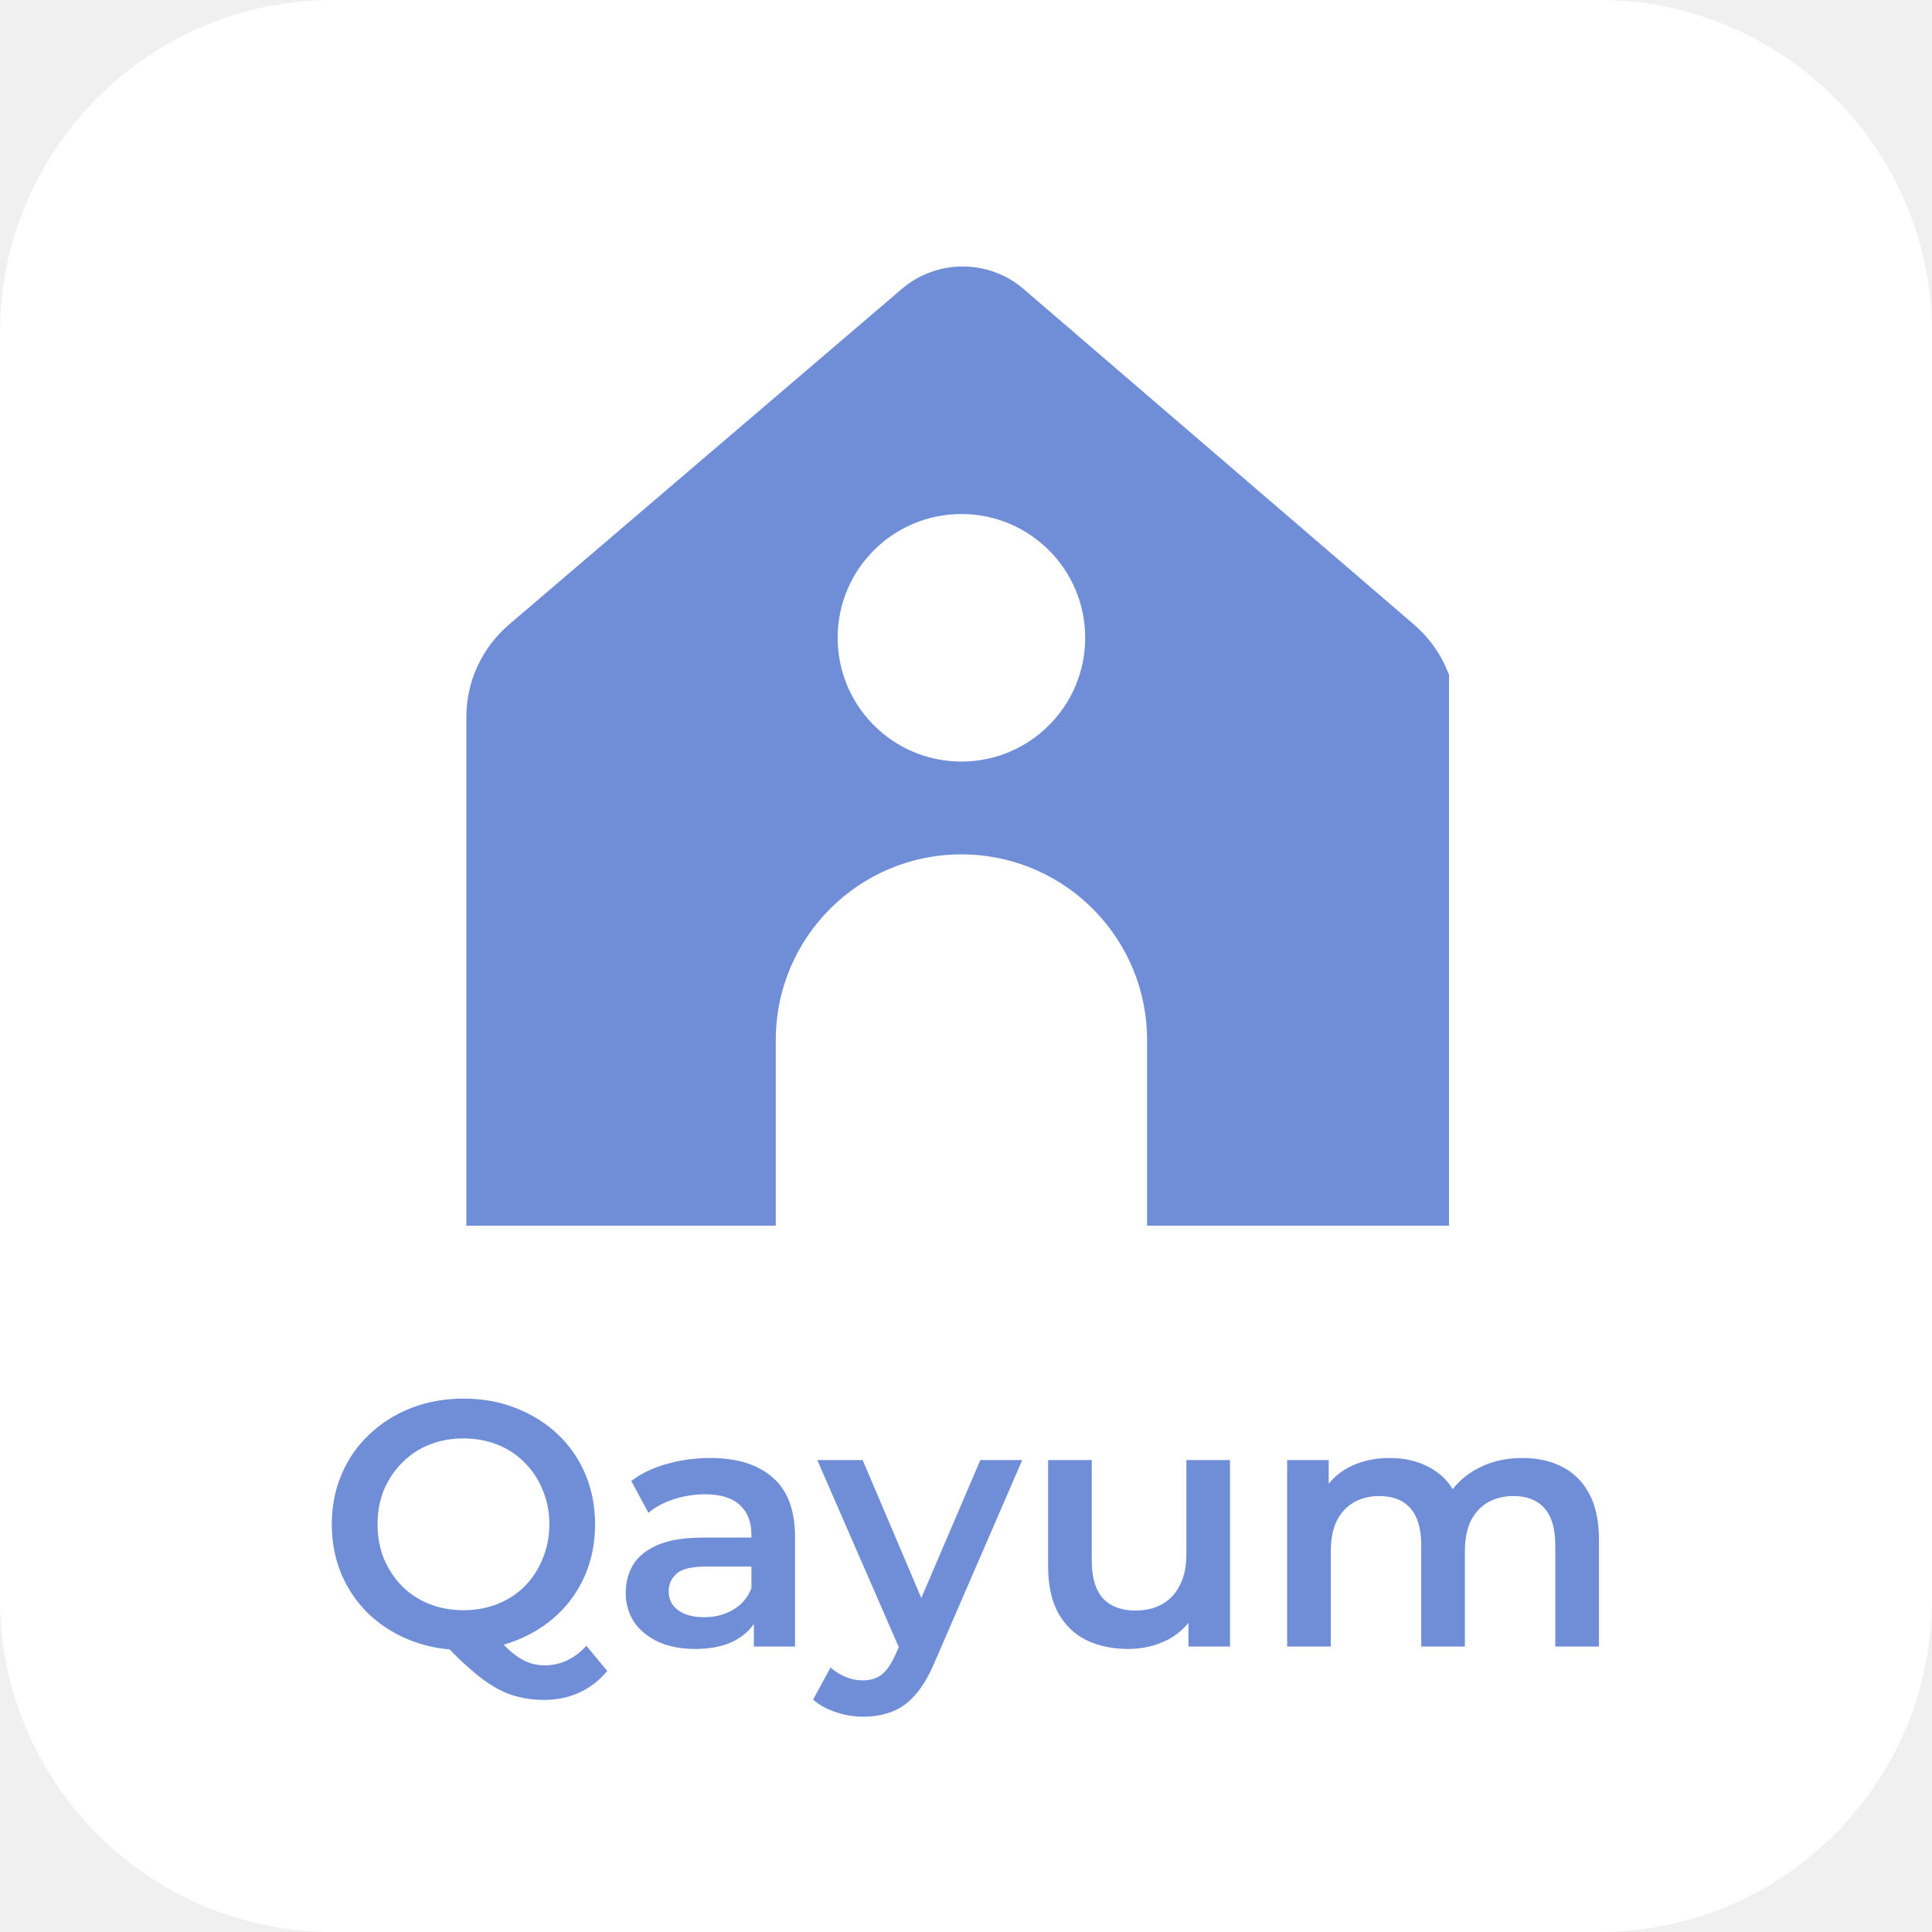
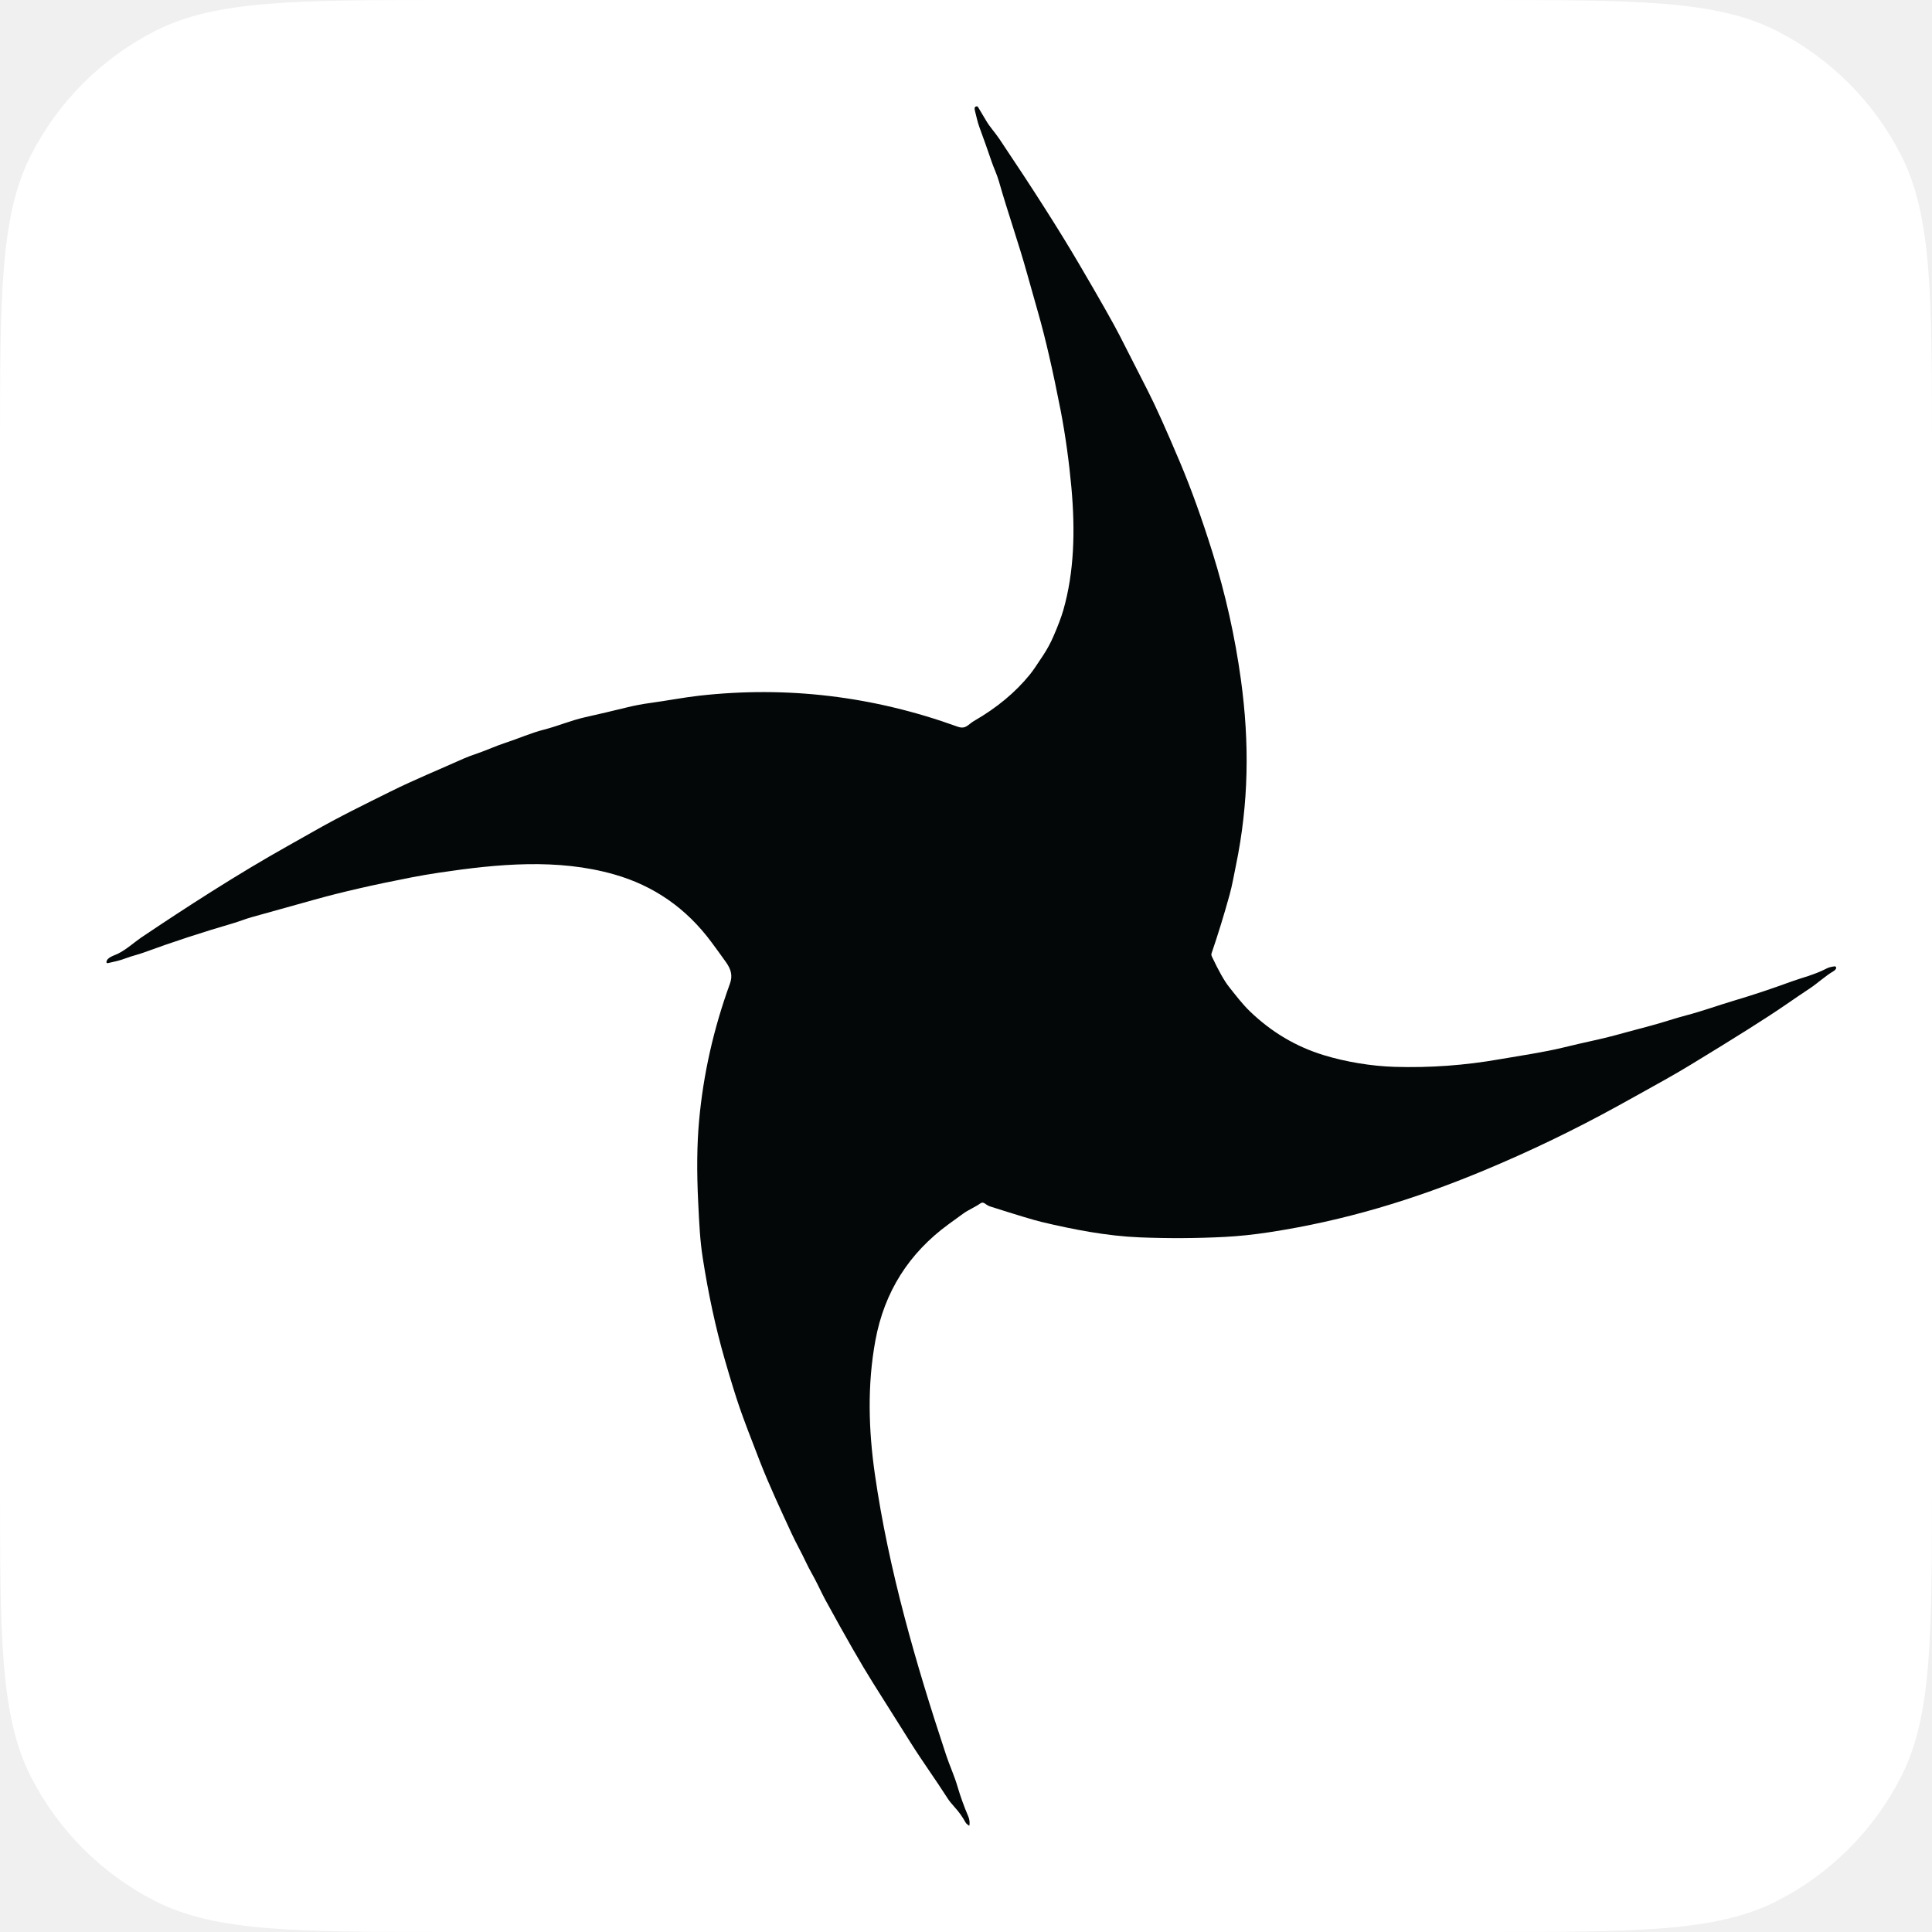
- <svg xmlns="http://www.w3.org/2000/svg" width="116" height="116" viewBox="0 0 116 116" fill="none">
-   <rect width="116" height="116" rx="20" fill="white" />
-   <path d="M27.846 99.069C26.701 99.069 25.645 98.88 24.681 98.503C23.717 98.126 22.878 97.602 22.165 96.931C21.453 96.246 20.901 95.449 20.509 94.541C20.118 93.619 19.922 92.612 19.922 91.522C19.922 90.432 20.118 89.433 20.509 88.525C20.901 87.602 21.453 86.805 22.165 86.135C22.878 85.45 23.717 84.919 24.681 84.541C25.645 84.164 26.694 83.975 27.826 83.975C28.971 83.975 30.02 84.164 30.97 84.541C31.934 84.919 32.773 85.443 33.486 86.114C34.198 86.785 34.75 87.581 35.142 88.504C35.533 89.426 35.729 90.432 35.729 91.522C35.729 92.612 35.533 93.619 35.142 94.541C34.75 95.463 34.198 96.26 33.486 96.931C32.773 97.602 31.934 98.126 30.97 98.503C30.02 98.88 28.979 99.069 27.846 99.069ZM32.626 102.067C32.109 102.067 31.606 102.004 31.117 101.878C30.642 101.766 30.166 101.571 29.691 101.291C29.23 101.026 28.748 100.669 28.245 100.222C27.742 99.789 27.19 99.251 26.589 98.608L29.482 97.853C29.873 98.37 30.243 98.782 30.593 99.09C30.956 99.411 31.305 99.642 31.641 99.782C31.976 99.921 32.326 99.991 32.689 99.991C33.653 99.991 34.492 99.6 35.205 98.817L36.462 100.327C35.484 101.487 34.205 102.067 32.626 102.067ZM27.826 96.679C28.566 96.679 29.251 96.553 29.88 96.302C30.509 96.05 31.054 95.694 31.515 95.233C31.976 94.758 32.333 94.206 32.584 93.577C32.85 92.948 32.983 92.263 32.983 91.522C32.983 90.768 32.85 90.083 32.584 89.468C32.333 88.839 31.976 88.294 31.515 87.833C31.054 87.358 30.509 86.994 29.88 86.743C29.251 86.491 28.566 86.365 27.826 86.365C27.085 86.365 26.4 86.491 25.771 86.743C25.142 86.994 24.597 87.358 24.136 87.833C23.675 88.294 23.311 88.839 23.046 89.468C22.794 90.083 22.669 90.768 22.669 91.522C22.669 92.263 22.794 92.948 23.046 93.577C23.311 94.206 23.675 94.758 24.136 95.233C24.597 95.694 25.142 96.05 25.771 96.302C26.4 96.553 27.085 96.679 27.826 96.679ZM45.263 98.859V96.595L45.116 96.113V92.151C45.116 91.382 44.885 90.788 44.424 90.369C43.963 89.936 43.264 89.719 42.328 89.719C41.699 89.719 41.077 89.817 40.462 90.013C39.861 90.209 39.351 90.481 38.932 90.831L37.904 88.923C38.505 88.462 39.218 88.119 40.043 87.896C40.881 87.658 41.748 87.539 42.642 87.539C44.263 87.539 45.514 87.931 46.395 88.713C47.289 89.482 47.736 90.677 47.736 92.298V98.859H45.263ZM41.741 99.006C40.902 99.006 40.169 98.866 39.54 98.587C38.911 98.293 38.422 97.895 38.072 97.392C37.737 96.875 37.569 96.295 37.569 95.652C37.569 95.023 37.716 94.457 38.009 93.954C38.317 93.451 38.813 93.053 39.498 92.759C40.182 92.466 41.091 92.319 42.223 92.319H45.472V94.059H42.412C41.517 94.059 40.916 94.206 40.609 94.499C40.301 94.778 40.148 95.128 40.148 95.547C40.148 96.022 40.336 96.4 40.714 96.679C41.091 96.959 41.615 97.099 42.286 97.099C42.929 97.099 43.502 96.952 44.005 96.658C44.522 96.365 44.892 95.931 45.116 95.359L45.556 96.931C45.304 97.588 44.85 98.098 44.194 98.461C43.551 98.824 42.733 99.006 41.741 99.006ZM51.817 103.073C51.272 103.073 50.727 102.982 50.182 102.8C49.637 102.619 49.182 102.367 48.819 102.046L49.867 100.117C50.133 100.355 50.433 100.543 50.769 100.683C51.104 100.823 51.447 100.893 51.796 100.893C52.271 100.893 52.655 100.774 52.949 100.536C53.242 100.299 53.515 99.9 53.767 99.341L54.416 97.874L54.626 97.56L58.861 87.665H61.376L56.135 99.761C55.786 100.599 55.395 101.263 54.961 101.752C54.542 102.241 54.067 102.584 53.536 102.779C53.019 102.975 52.446 103.073 51.817 103.073ZM54.123 99.258L49.071 87.665H51.796L55.905 97.329L54.123 99.258ZM67.751 99.006C66.801 99.006 65.963 98.831 65.236 98.482C64.509 98.119 63.943 97.574 63.538 96.847C63.133 96.106 62.93 95.177 62.93 94.059V87.665H65.55V93.702C65.55 94.709 65.774 95.463 66.221 95.966C66.682 96.456 67.332 96.7 68.171 96.7C68.786 96.7 69.317 96.574 69.764 96.323C70.225 96.071 70.582 95.694 70.833 95.191C71.099 94.688 71.231 94.066 71.231 93.325V87.665H73.852V98.859H71.357V95.841L71.797 96.763C71.42 97.49 70.868 98.049 70.141 98.44C69.415 98.817 68.618 99.006 67.751 99.006ZM91.412 87.539C92.306 87.539 93.096 87.714 93.781 88.063C94.48 88.413 95.025 88.951 95.416 89.677C95.807 90.39 96.003 91.313 96.003 92.445V98.859H93.382V92.78C93.382 91.788 93.166 91.047 92.733 90.558C92.299 90.069 91.677 89.824 90.867 89.824C90.294 89.824 89.784 89.95 89.337 90.202C88.903 90.453 88.561 90.823 88.309 91.313C88.072 91.802 87.953 92.424 87.953 93.178V98.859H85.333V92.78C85.333 91.788 85.116 91.047 84.683 90.558C84.249 90.069 83.628 89.824 82.817 89.824C82.244 89.824 81.734 89.95 81.287 90.202C80.853 90.453 80.511 90.823 80.26 91.313C80.022 91.802 79.903 92.424 79.903 93.178V98.859H77.283V87.665H79.777V90.642L79.337 89.761C79.715 89.035 80.26 88.483 80.972 88.105C81.699 87.728 82.524 87.539 83.446 87.539C84.494 87.539 85.403 87.798 86.171 88.315C86.954 88.832 87.471 89.615 87.722 90.663L86.695 90.306C87.059 89.468 87.659 88.797 88.498 88.294C89.337 87.791 90.308 87.539 91.412 87.539Z" fill="#708ED7" />
-   <g clip-path="url(#clip0_548_586)">
-     <path d="M54.156 17.341C56.253 15.549 59.364 15.553 61.456 17.352L84.894 37.495C86.518 38.89 87.45 40.913 87.45 43.04V73.592L68.872 73.59V62.445C68.872 56.429 64.106 51.526 58.143 51.306L57.725 51.298C51.569 51.298 46.578 56.289 46.578 62.445V73.59L28 73.592V43.05C28 40.915 28.939 38.886 30.573 37.49L54.156 17.341ZM57.725 30.863C53.621 30.863 50.294 34.19 50.294 38.294C50.294 42.398 53.621 45.725 57.725 45.725C61.829 45.725 65.156 42.398 65.156 38.294C65.156 34.19 61.829 30.863 57.725 30.863Z" fill="#708ED7" />
-   </g>
-   <defs>
-     <clipPath id="clip0_548_586">
-       <rect x="27.551" y="14.5" width="59.45" height="59.45" fill="white" />
-     </clipPath>
-   </defs>
+ <svg xmlns="http://www.w3.org/2000/svg" width="110" height="110" viewBox="0 0 110 110" fill="none">
+   <path d="M0 25.882C0 16.823 0 12.293 1.763 8.833C3.314 5.789 5.789 3.314 8.833 1.763C12.293 0 16.823 0 25.882 0H84.118C93.177 0 97.707 0 101.167 1.763C104.211 3.314 106.686 5.789 108.237 8.833C110 12.293 110 16.823 110 25.882V84.118C110 93.177 110 97.707 108.237 101.167C106.686 104.211 104.211 106.686 101.167 108.237C97.707 110 93.177 110 84.118 110H25.882C16.823 110 12.293 110 8.833 108.237C5.789 106.686 3.314 104.211 1.763 101.167C0 97.707 0 93.177 0 84.118V25.882Z" fill="white" />
+   <path d="M56.047 68.506C56.015 68.484 55.977 68.473 55.938 68.473C55.9 68.474 55.862 68.486 55.831 68.508C55.519 68.731 55.146 68.878 54.849 69.092C54.572 69.293 54.295 69.493 54.019 69.694C51.744 71.351 50.352 73.558 49.842 76.314C49.375 78.841 49.449 81.415 49.812 83.939C50.592 89.36 52.136 94.699 53.868 99.924C54.064 100.518 54.339 101.107 54.517 101.719C54.681 102.278 54.885 102.846 55.131 103.423C55.196 103.577 55.218 103.742 55.196 103.918C55.193 103.946 55.18 103.952 55.158 103.935C55.087 103.883 55.014 103.833 54.971 103.756C54.798 103.442 54.59 103.152 54.349 102.888C54.176 102.699 54.043 102.531 53.949 102.384C53.273 101.327 52.516 100.283 51.87 99.256C51.146 98.105 50.422 96.954 49.696 95.804C49.064 94.801 48.164 93.234 46.998 91.102C46.919 90.958 46.764 90.65 46.534 90.179C46.331 89.762 46.085 89.368 45.894 88.957C45.638 88.406 45.315 87.841 45.082 87.334C44.457 85.979 43.818 84.621 43.274 83.231C42.721 81.817 42.336 80.795 42.118 80.165C41.894 79.518 41.613 78.611 41.276 77.444C40.729 75.556 40.324 73.62 40.02 71.678C39.852 70.608 39.816 69.757 39.752 68.448C39.665 66.688 39.682 65.142 39.803 63.812C40.041 61.173 40.627 58.571 41.559 56.006C41.724 55.549 41.623 55.187 41.331 54.778C41.062 54.399 40.789 54.023 40.513 53.651C39.082 51.717 37.23 50.427 34.957 49.782C31.74 48.867 28.344 49.188 25.028 49.682C24.488 49.762 23.958 49.853 23.438 49.953C21.273 50.373 19.426 50.797 17.898 51.225C16.702 51.56 15.505 51.894 14.308 52.226C14.002 52.311 13.605 52.47 13.256 52.572C11.538 53.072 9.839 53.628 8.159 54.242C7.864 54.35 7.499 54.432 7.177 54.555C6.811 54.695 6.498 54.757 6.138 54.838C6.127 54.84 6.117 54.84 6.106 54.837C6.096 54.834 6.086 54.829 6.079 54.822C6.071 54.815 6.065 54.805 6.062 54.795C6.058 54.785 6.058 54.774 6.06 54.764C6.108 54.496 6.496 54.408 6.704 54.306C7.193 54.066 7.686 53.618 8.026 53.389C10.563 51.682 13.534 49.761 16.383 48.166C16.975 47.835 17.443 47.571 17.787 47.374C19.325 46.495 20.742 45.809 22.239 45.064C23.605 44.385 25.031 43.806 26.425 43.179C26.588 43.105 26.864 43.002 27.252 42.87C27.732 42.705 28.258 42.46 28.779 42.292C29.551 42.04 30.219 41.734 30.968 41.543C31.759 41.341 32.514 41.015 33.308 40.837C34.115 40.656 34.921 40.467 35.725 40.269C36.131 40.169 36.555 40.089 36.997 40.028C37.934 39.9 38.965 39.705 39.8 39.611C44.812 39.048 49.721 39.636 54.524 41.374C54.991 41.543 55.122 41.24 55.452 41.051C56.75 40.305 57.811 39.424 58.636 38.406C58.79 38.217 59.043 37.85 59.397 37.306C59.626 36.956 59.817 36.602 59.972 36.245C60.239 35.633 60.428 35.13 60.542 34.734C61.158 32.58 61.227 30.233 60.999 27.73C60.877 26.385 60.666 24.794 60.385 23.35C59.946 21.095 59.517 19.237 59.099 17.777C58.893 17.06 58.69 16.341 58.49 15.62C57.997 13.839 57.378 12.098 56.873 10.32C56.768 9.95 56.581 9.56 56.474 9.245C56.243 8.566 56.003 7.891 55.755 7.218C55.65 6.931 55.593 6.62 55.511 6.319C55.464 6.149 55.496 6.061 55.609 6.055C55.625 6.054 55.64 6.058 55.654 6.065C55.667 6.072 55.678 6.083 55.686 6.097C55.854 6.377 56.013 6.644 56.164 6.899C56.361 7.232 56.659 7.551 56.906 7.919C58.804 10.746 60.307 13.103 61.414 14.99C62.622 17.048 63.408 18.434 63.771 19.148C64.294 20.177 64.818 21.206 65.343 22.234C65.787 23.101 66.397 24.458 67.176 26.303C67.817 27.823 68.437 29.543 69.037 31.465C69.777 33.834 70.316 36.249 70.654 38.708C71.147 42.307 71.1 45.742 70.365 49.294C70.251 49.847 70.157 50.404 70.011 50.934C69.7 52.063 69.356 53.182 68.978 54.29C68.962 54.34 68.97 54.399 69.003 54.469C69.385 55.277 69.705 55.845 69.964 56.173C70.347 56.657 70.737 57.169 71.162 57.579C72.39 58.763 73.794 59.596 75.376 60.078C76.609 60.454 78.059 60.701 79.409 60.742C81.412 60.802 83.403 60.658 85.382 60.31C86.593 60.098 87.823 59.928 89.018 59.639C89.671 59.482 90.194 59.36 90.587 59.275C91.244 59.132 91.897 58.969 92.545 58.786C92.819 58.709 93.315 58.575 94.034 58.386C94.696 58.211 95.346 57.982 96.006 57.81C96.9 57.577 97.858 57.23 98.649 56.996C99.766 56.664 100.871 56.297 101.964 55.896C102.54 55.685 103.33 55.494 103.987 55.148C104.138 55.068 104.279 55.047 104.447 55.02C104.462 55.017 104.477 55.019 104.491 55.024C104.505 55.029 104.517 55.038 104.527 55.049C104.536 55.061 104.543 55.075 104.545 55.089C104.547 55.104 104.546 55.119 104.541 55.133C104.517 55.195 104.467 55.249 104.391 55.294C103.905 55.582 103.486 55.983 103.05 56.271C102.718 56.49 102.227 56.822 101.577 57.27C100.552 57.974 98.785 59.087 96.278 60.611C95.818 60.891 95.355 61.162 94.887 61.425C93.963 61.944 93.036 62.459 92.107 62.971C89.637 64.331 87.099 65.554 84.495 66.639C80.479 68.312 76.535 69.504 72.291 70.155C71.39 70.293 70.543 70.382 69.75 70.424C68.129 70.508 66.508 70.516 64.887 70.45C63.015 70.374 61.103 70.002 59.283 69.568C58.871 69.469 57.9 69.177 56.372 68.69C56.253 68.652 56.144 68.573 56.047 68.506Z" fill="#040707" />
</svg>
